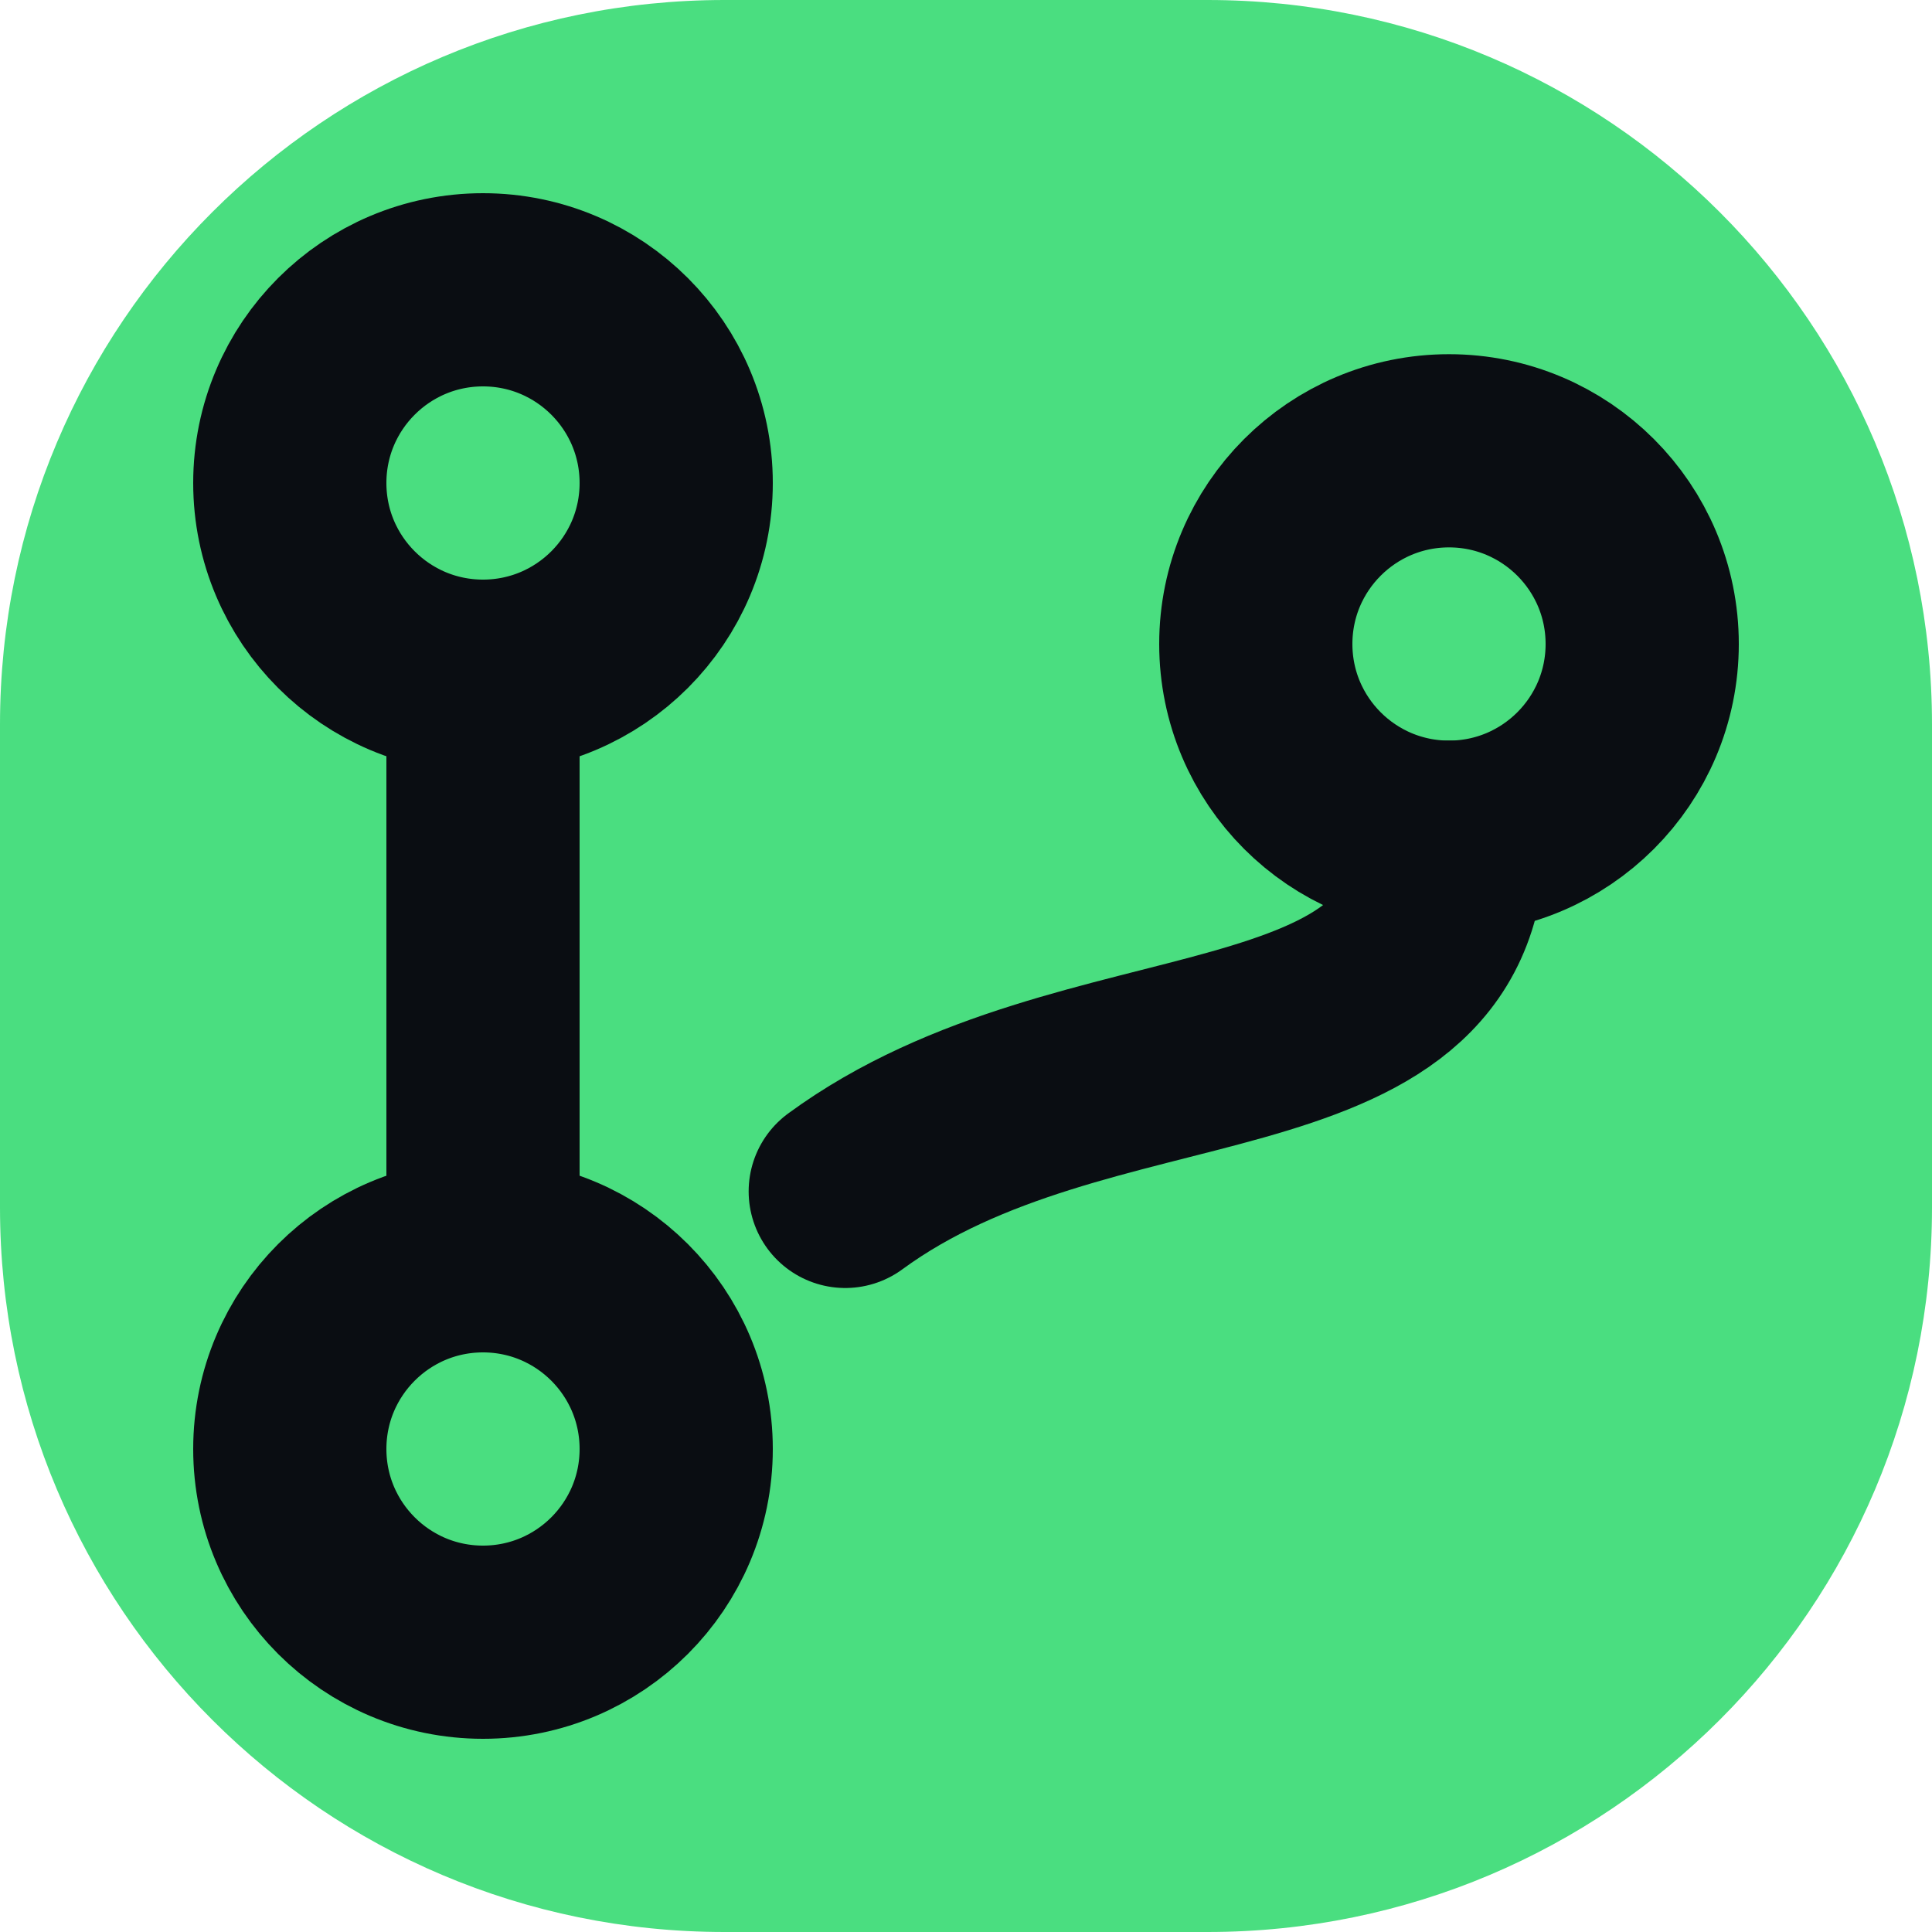
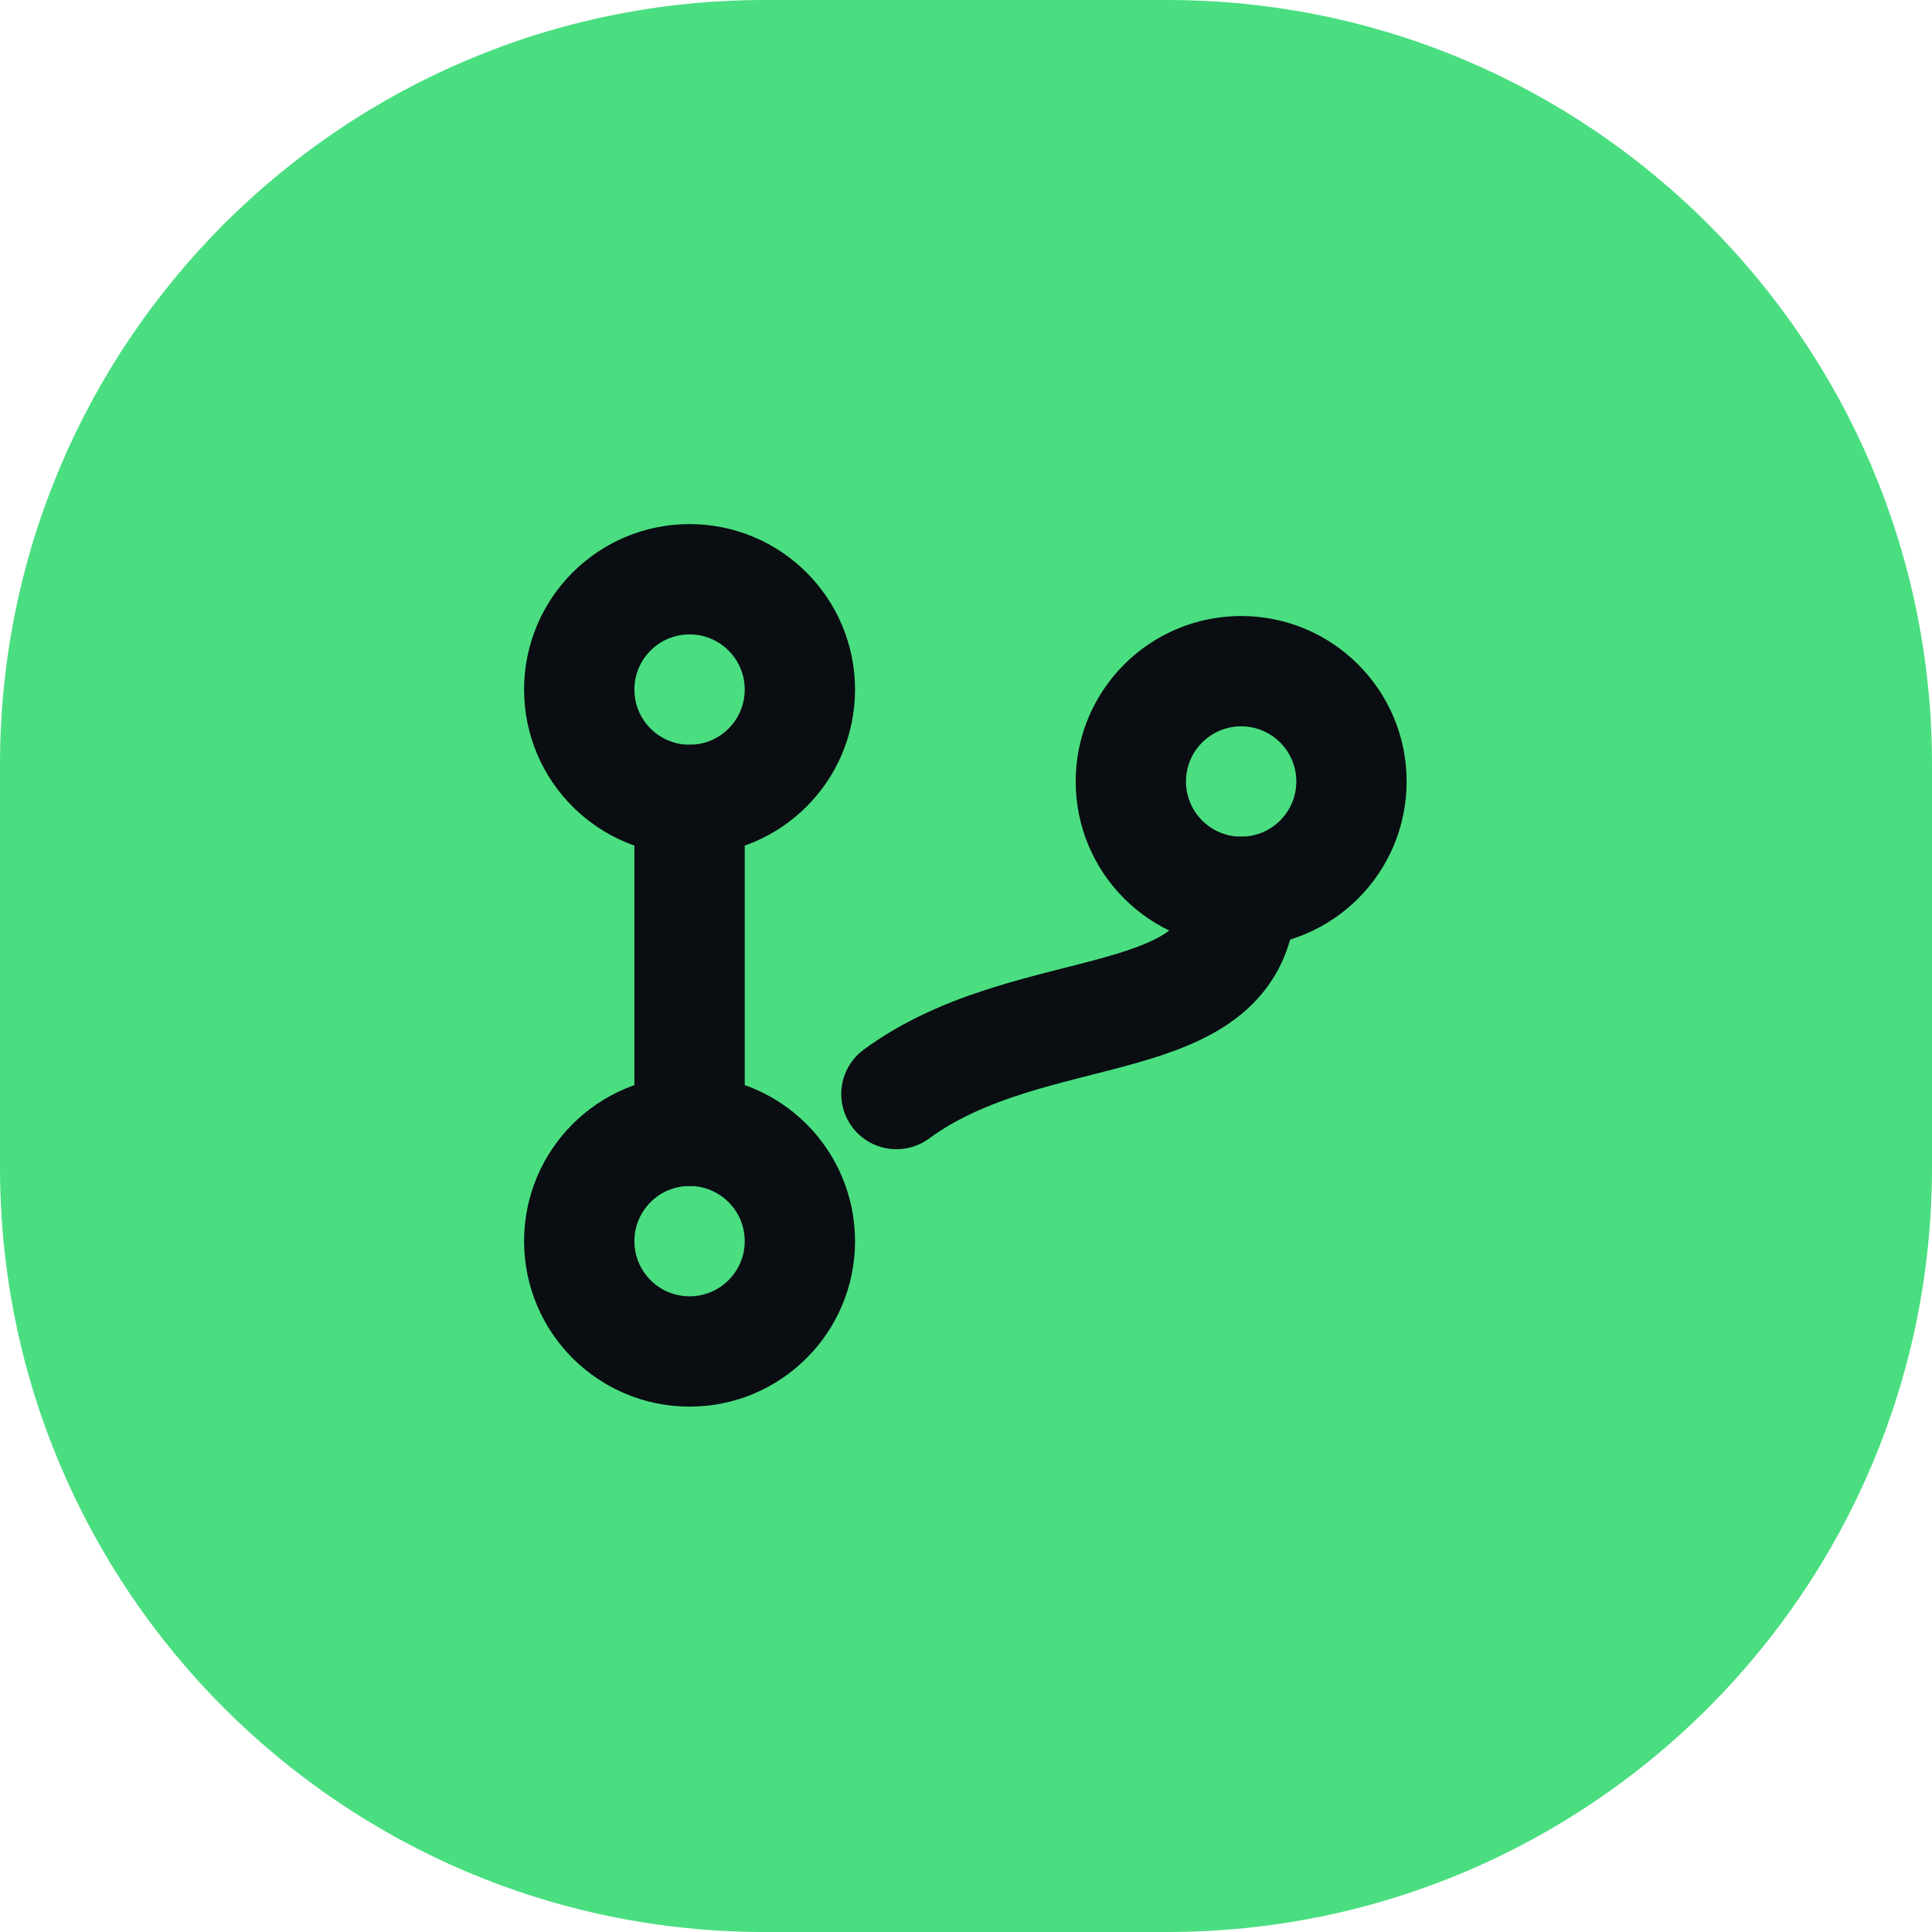
<svg xmlns="http://www.w3.org/2000/svg" width="32" height="32" viewBox="0 0 24 24">
-   <rect width="24" height="24" rx="9" fill="#4ADE80" />
-   <g fill="none" stroke="#0A0D12" stroke-width="2.4" stroke-linecap="round" stroke-linejoin="round">
+   <rect width="24" height="24" rx="9.5" fill="#4ADE80" />
+   <g transform="translate(5.14 5.14) scale(0.571)" fill="none" stroke="#0A0D12" stroke-width="2.4" stroke-linecap="round" stroke-linejoin="round">
    <circle cx="6" cy="6" r="2.4" />
    <circle cx="6" cy="18" r="2.4" />
    <circle cx="18" cy="8" r="2.4" />
    <path d="M6 8.4v7.2" />
    <path d="M18 10.4c0 3.2-4.5 2.2-7.5 4.4" />
  </g>
</svg>
